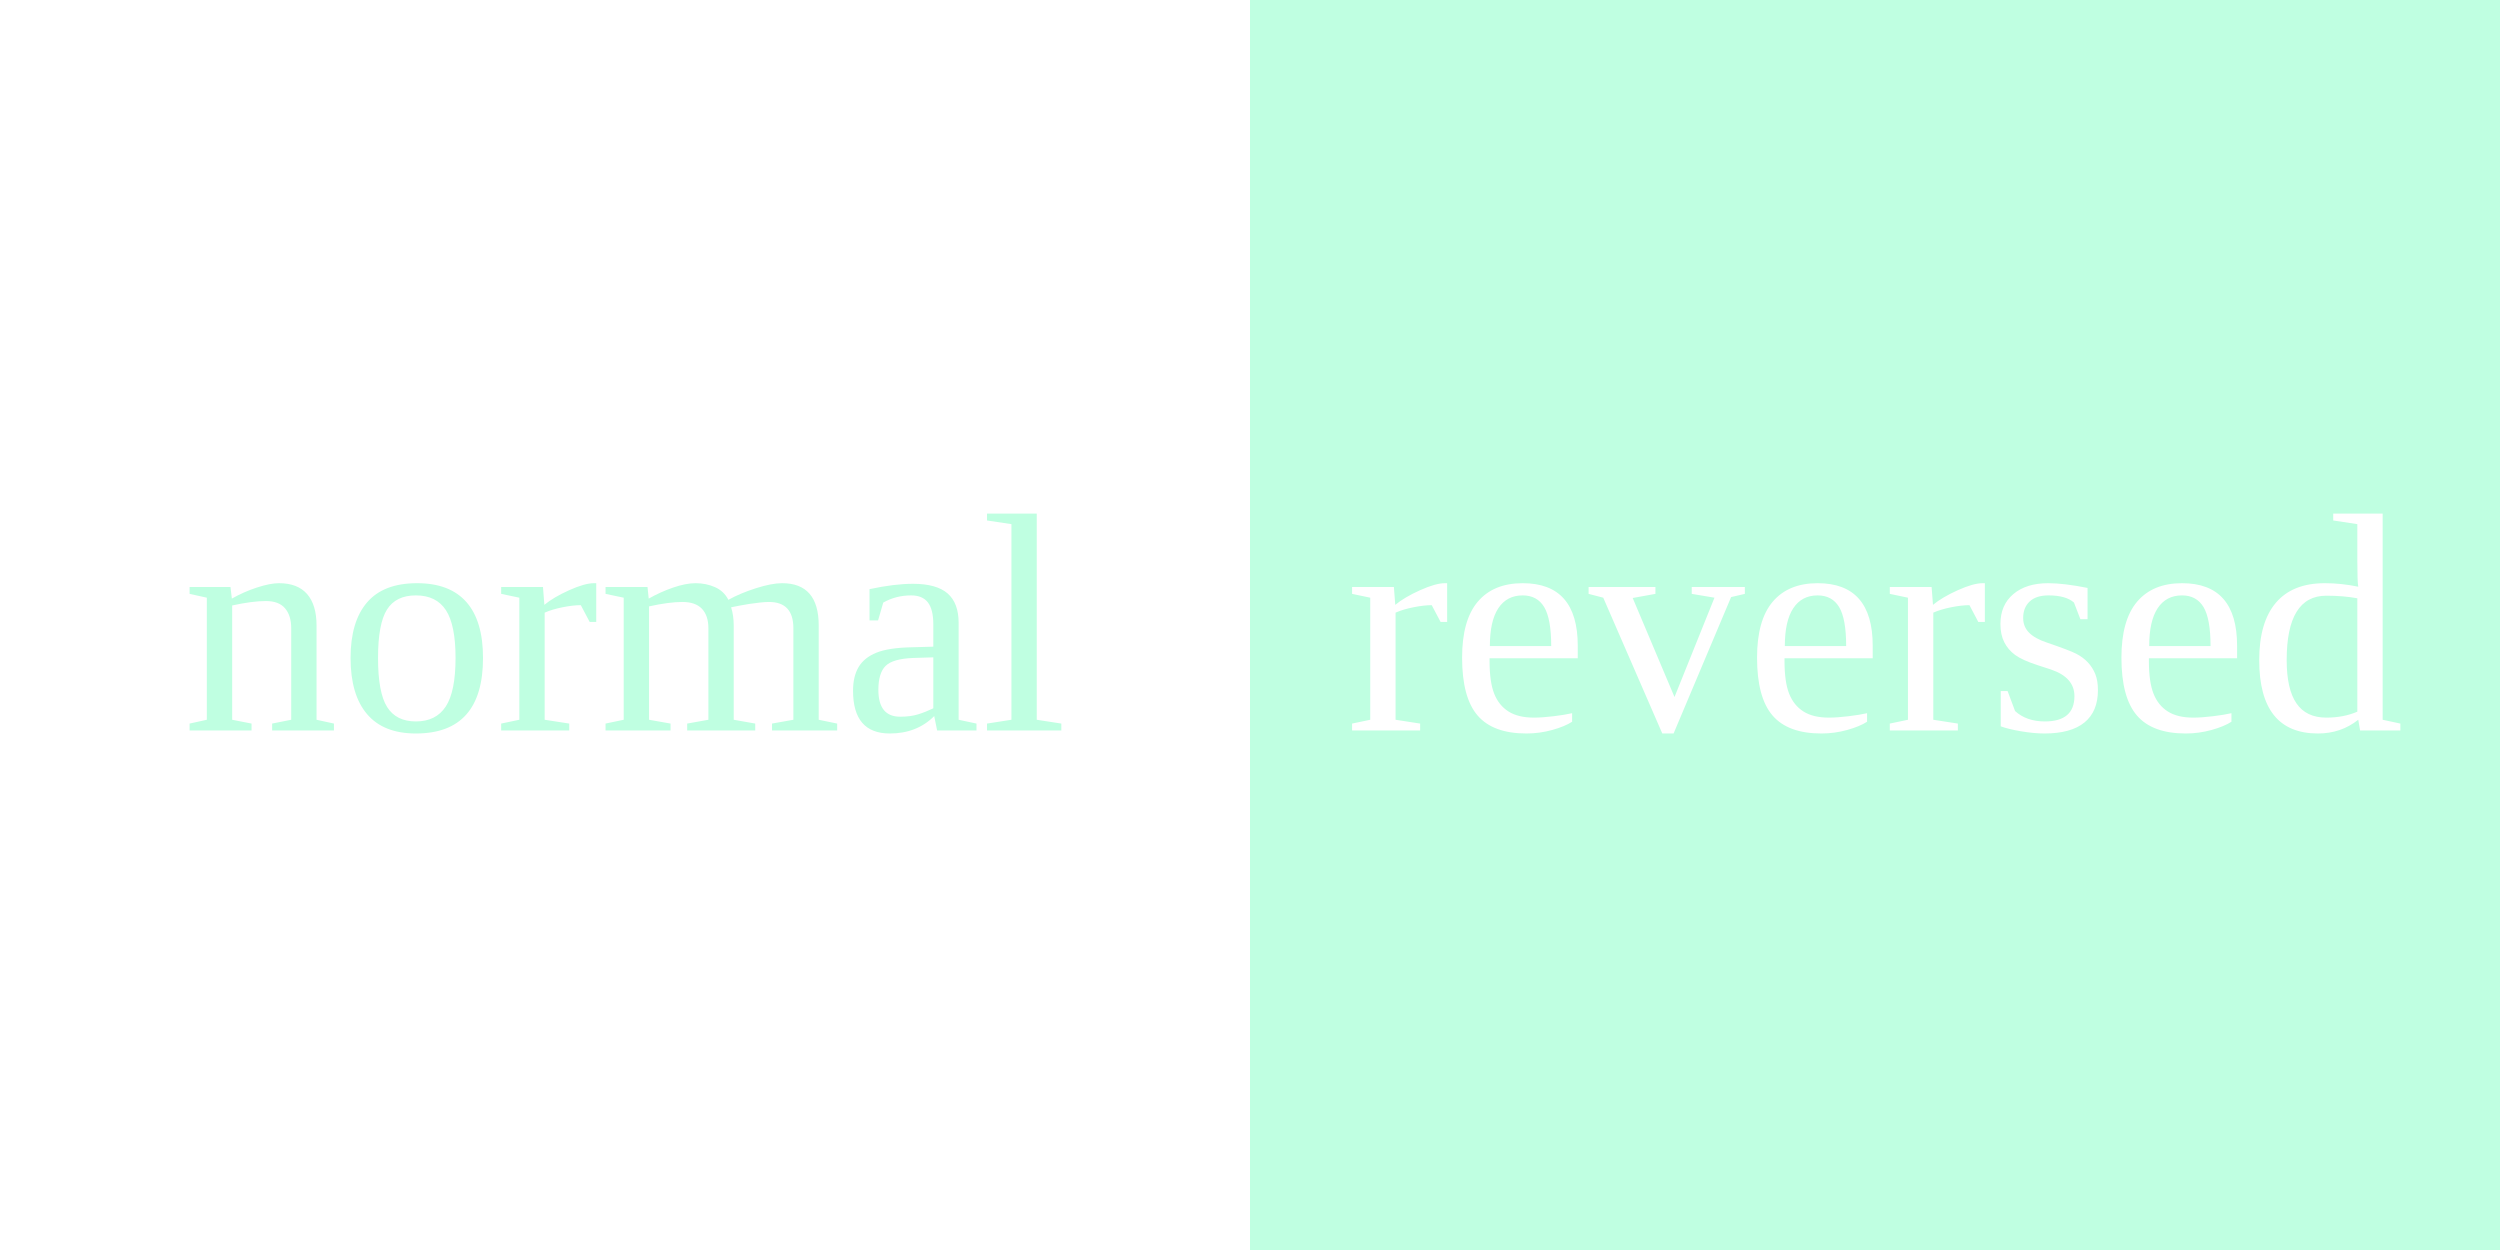
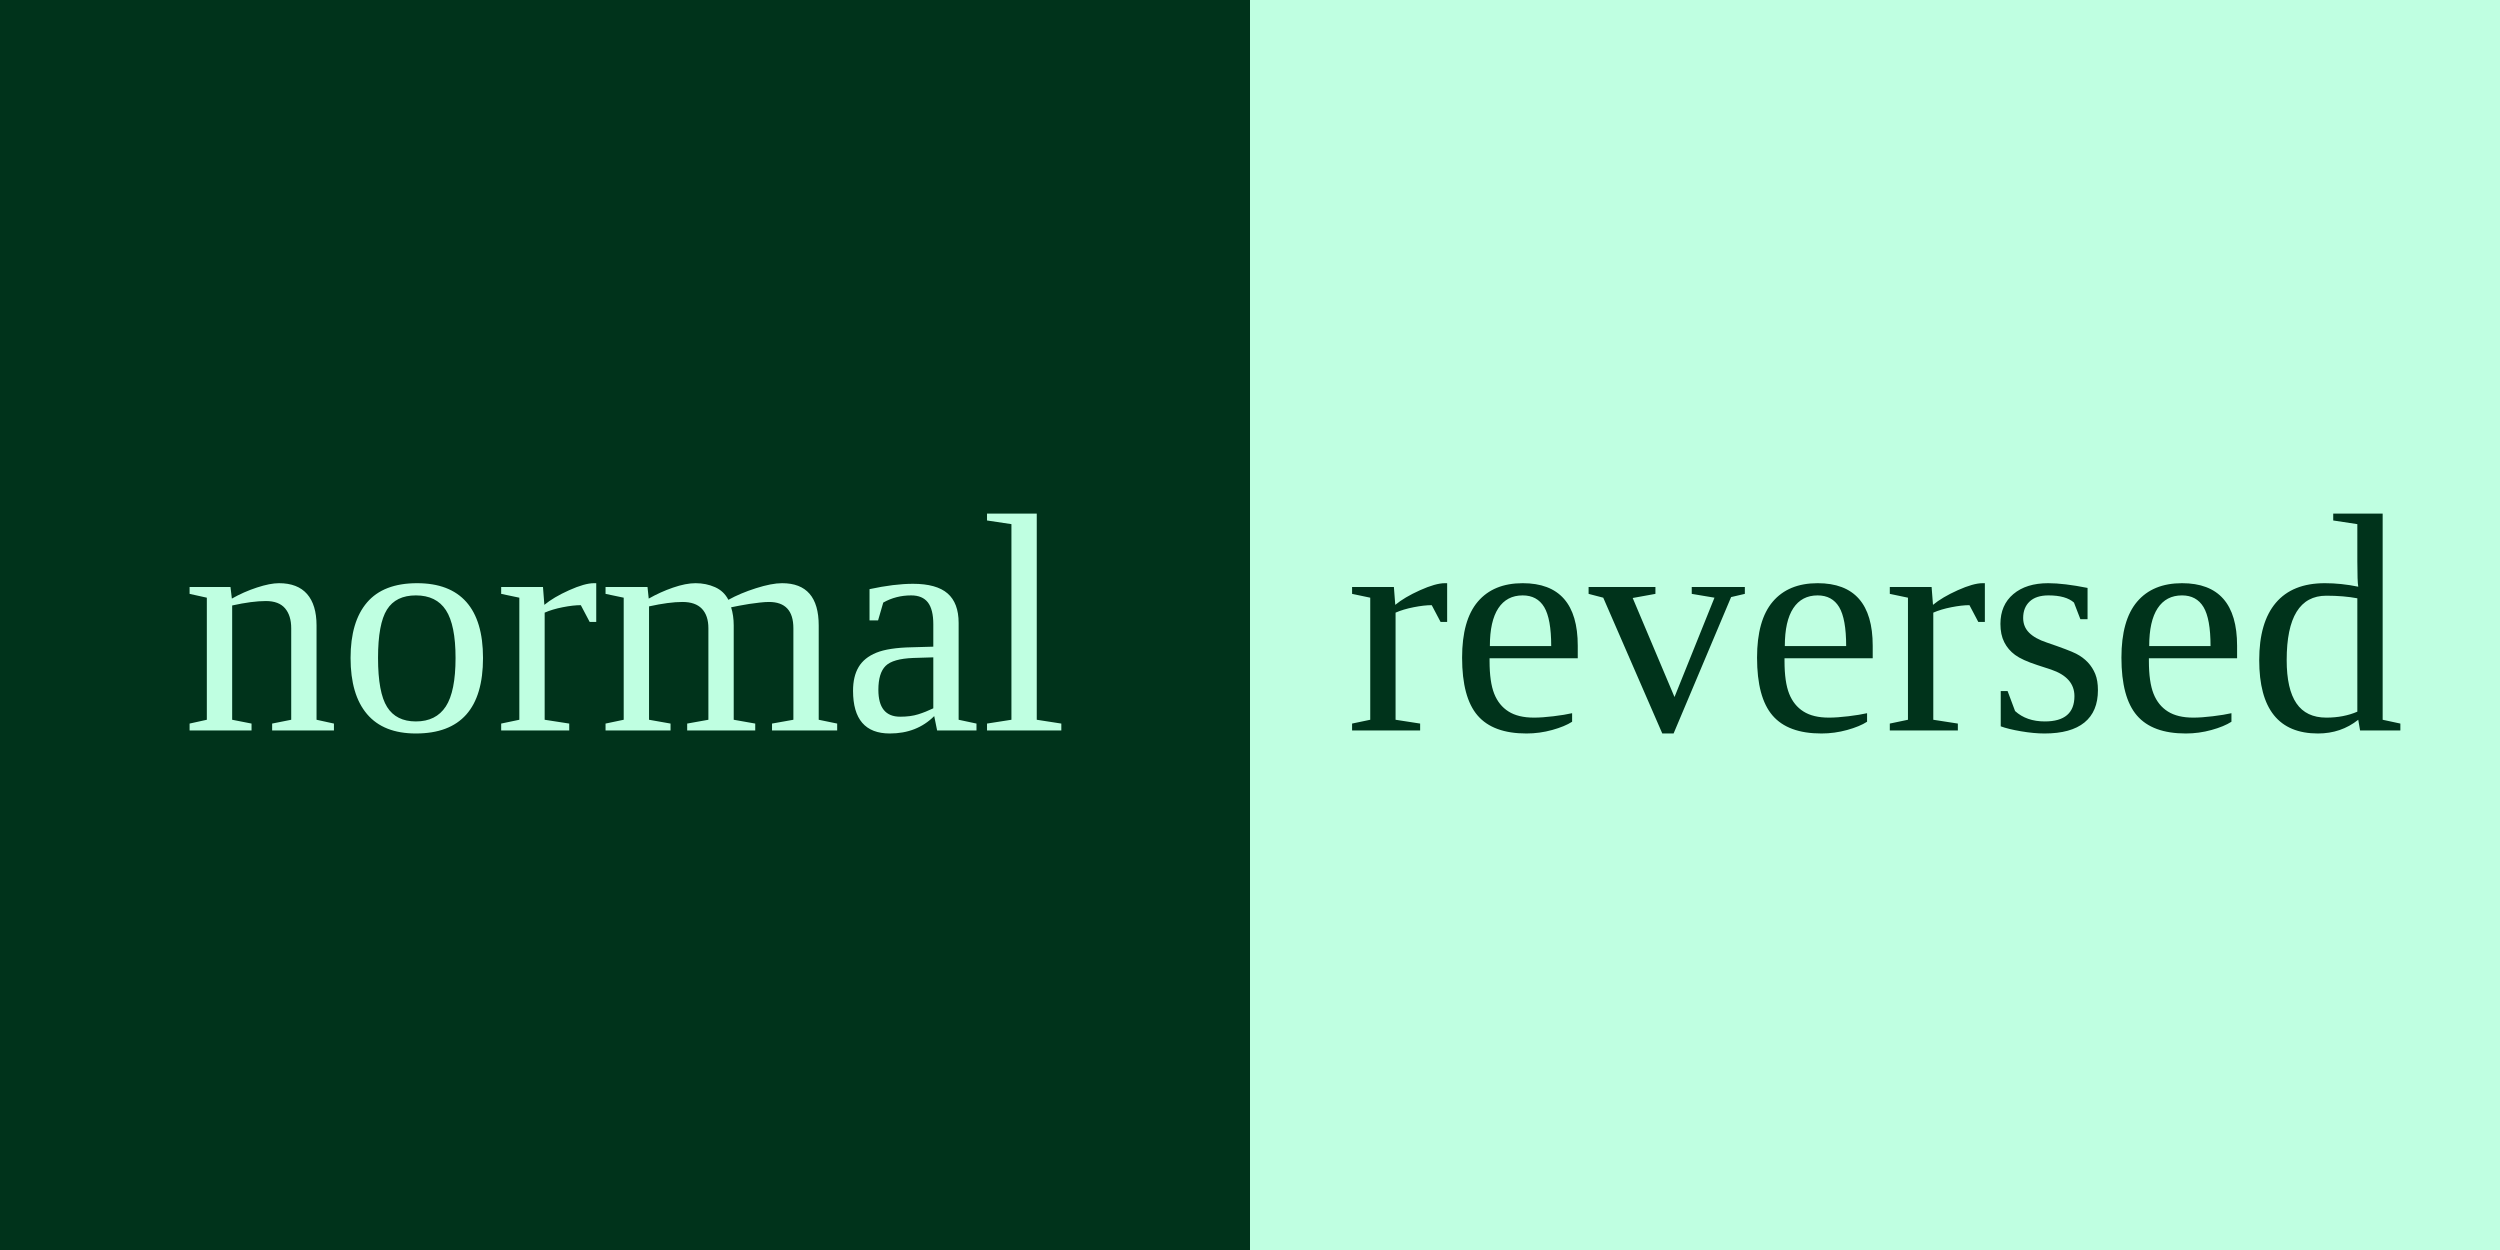
<svg xmlns="http://www.w3.org/2000/svg" id="color-theme-bg" width="512" height="256" viewbox="0 0 512 256">
-   <rect x="0" y="0" width="256" height="256" fill="#FFF" />
+   <rect x="0" y="0" width="256" height="256" fill="#00331b" />
  <rect x="256" y="0" width="256" height="256" fill="#bfffe1" />
  <text fill="#bfffe1" x="128" y="128" dominant-baseline="central" text-anchor="middle" font-size="64">normal</text>
-   <text fill="#FFF" x="384" y="128" dominant-baseline="central" text-anchor="middle" font-size="64">reversed</text>
+   <text fill="#00331b" x="384" y="128" dominant-baseline="central" text-anchor="middle" font-size="64">reversed</text>
</svg>
